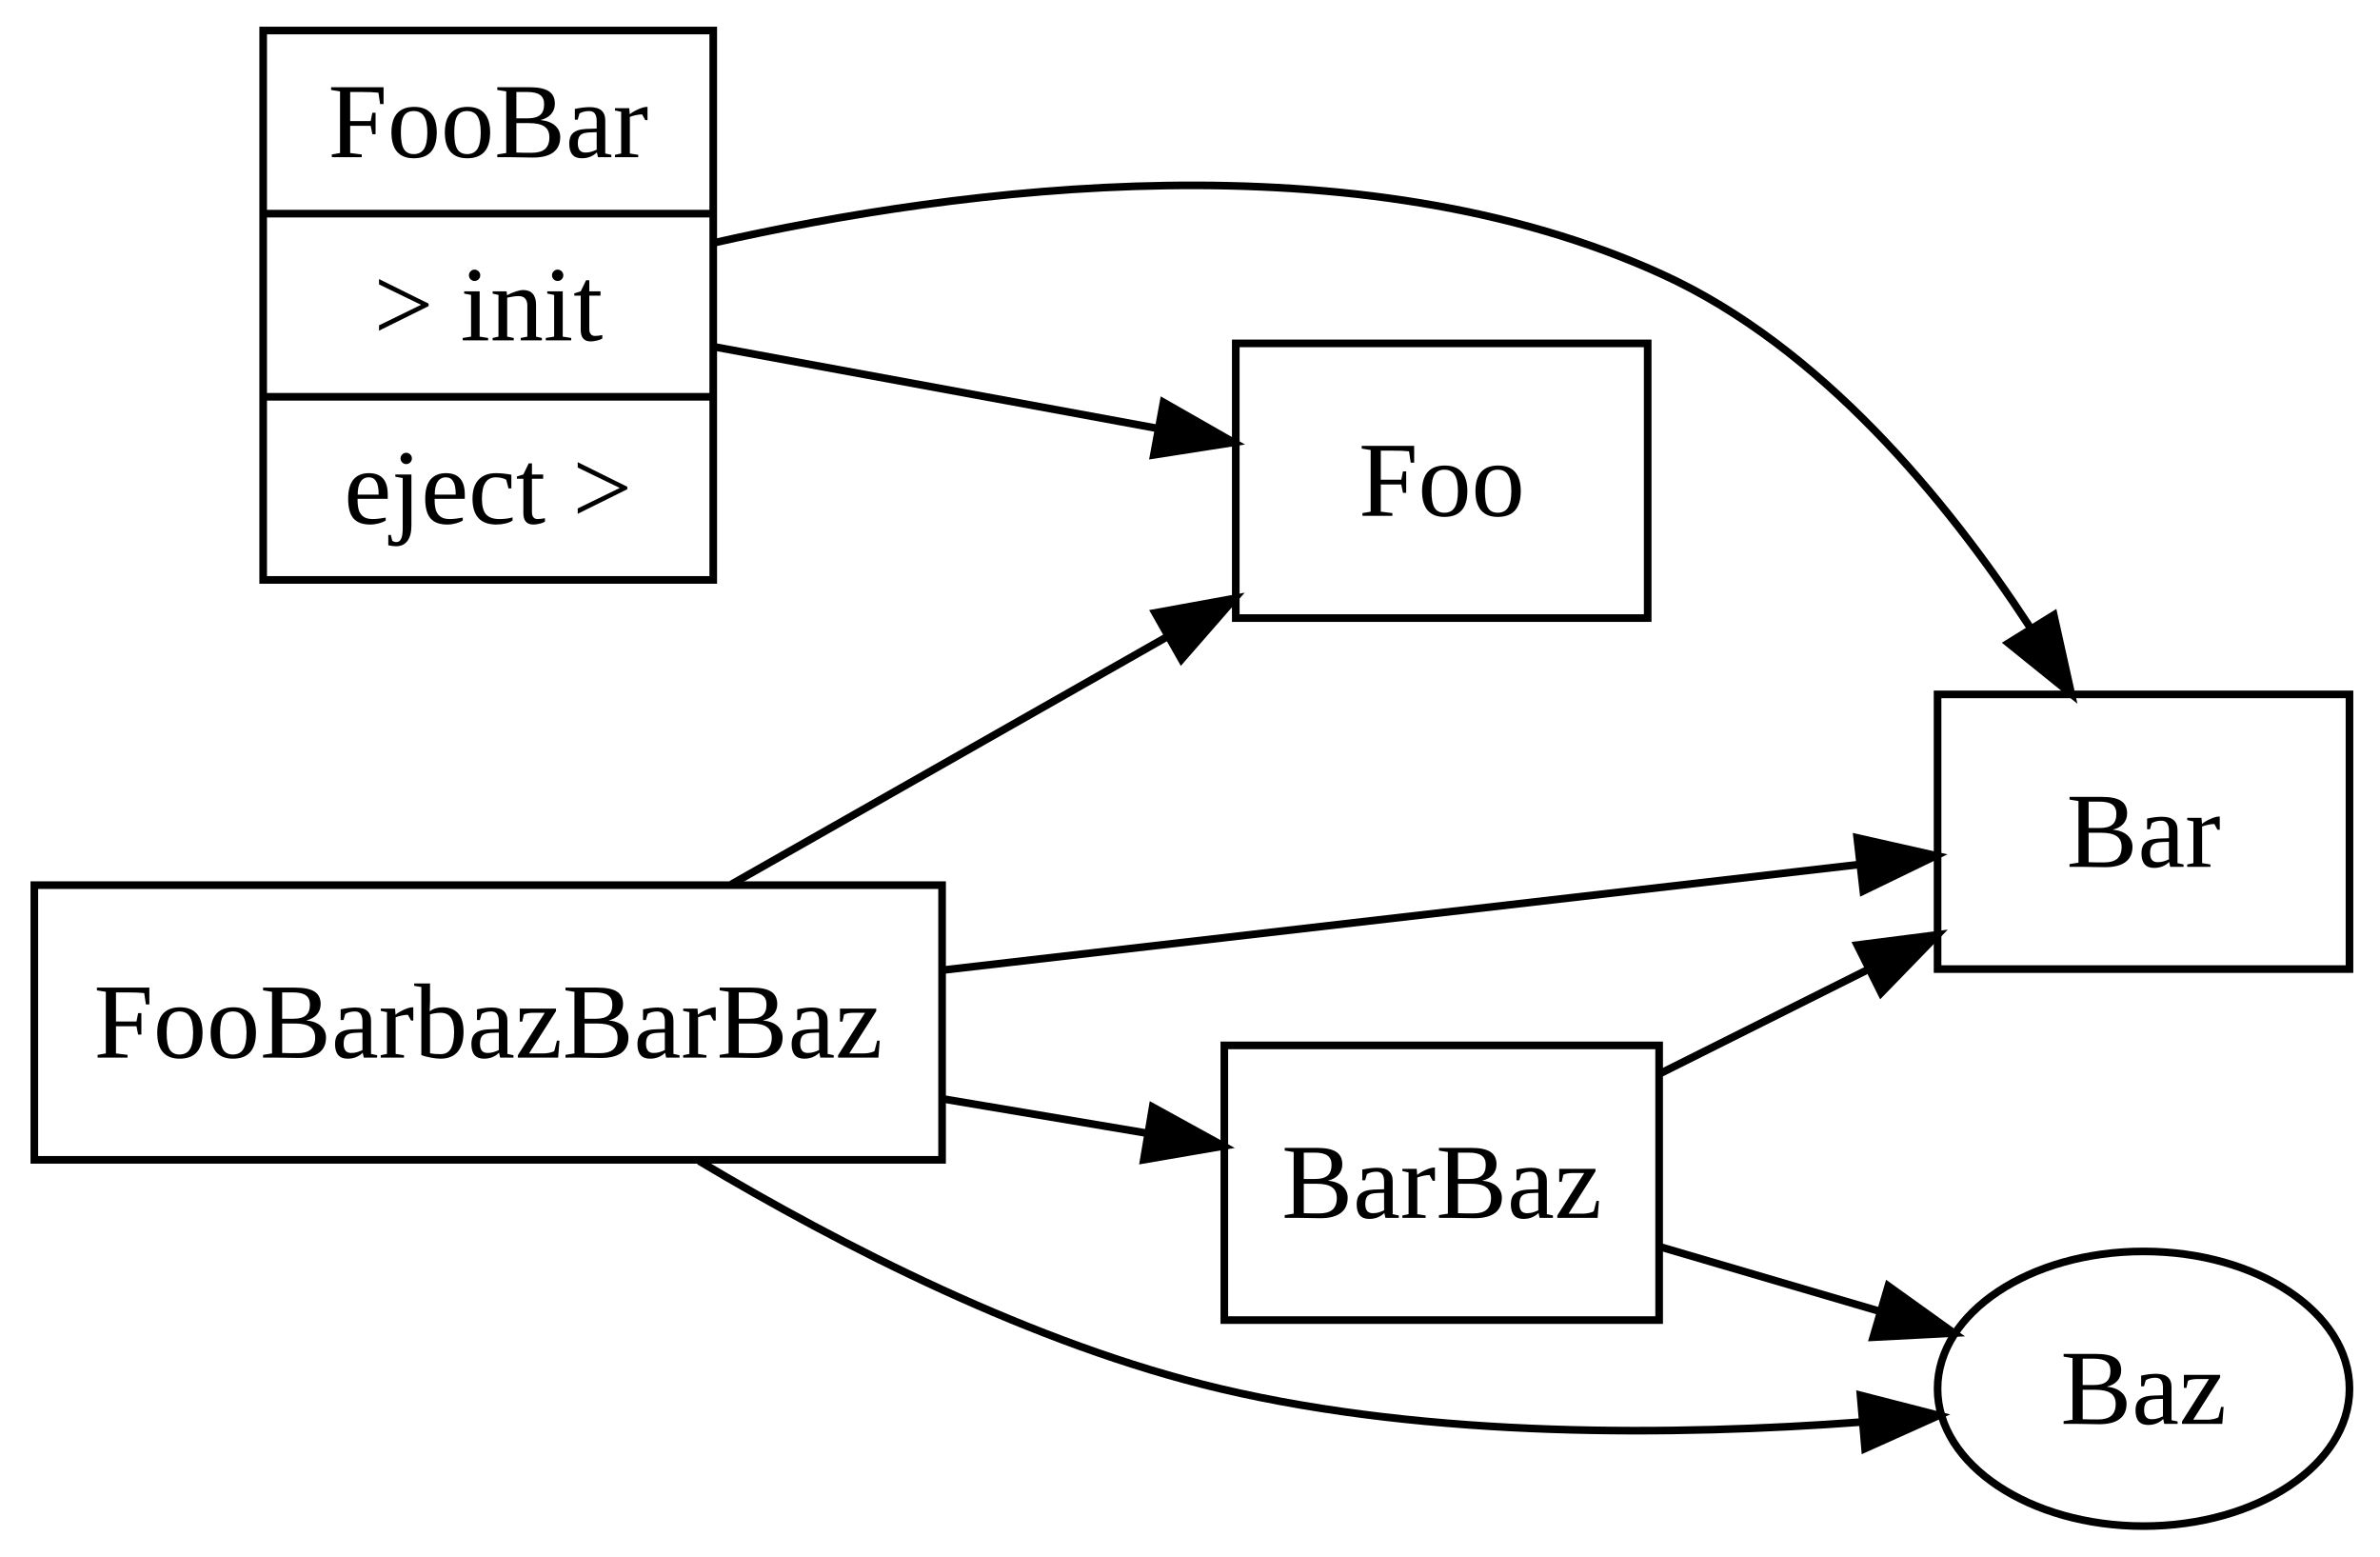
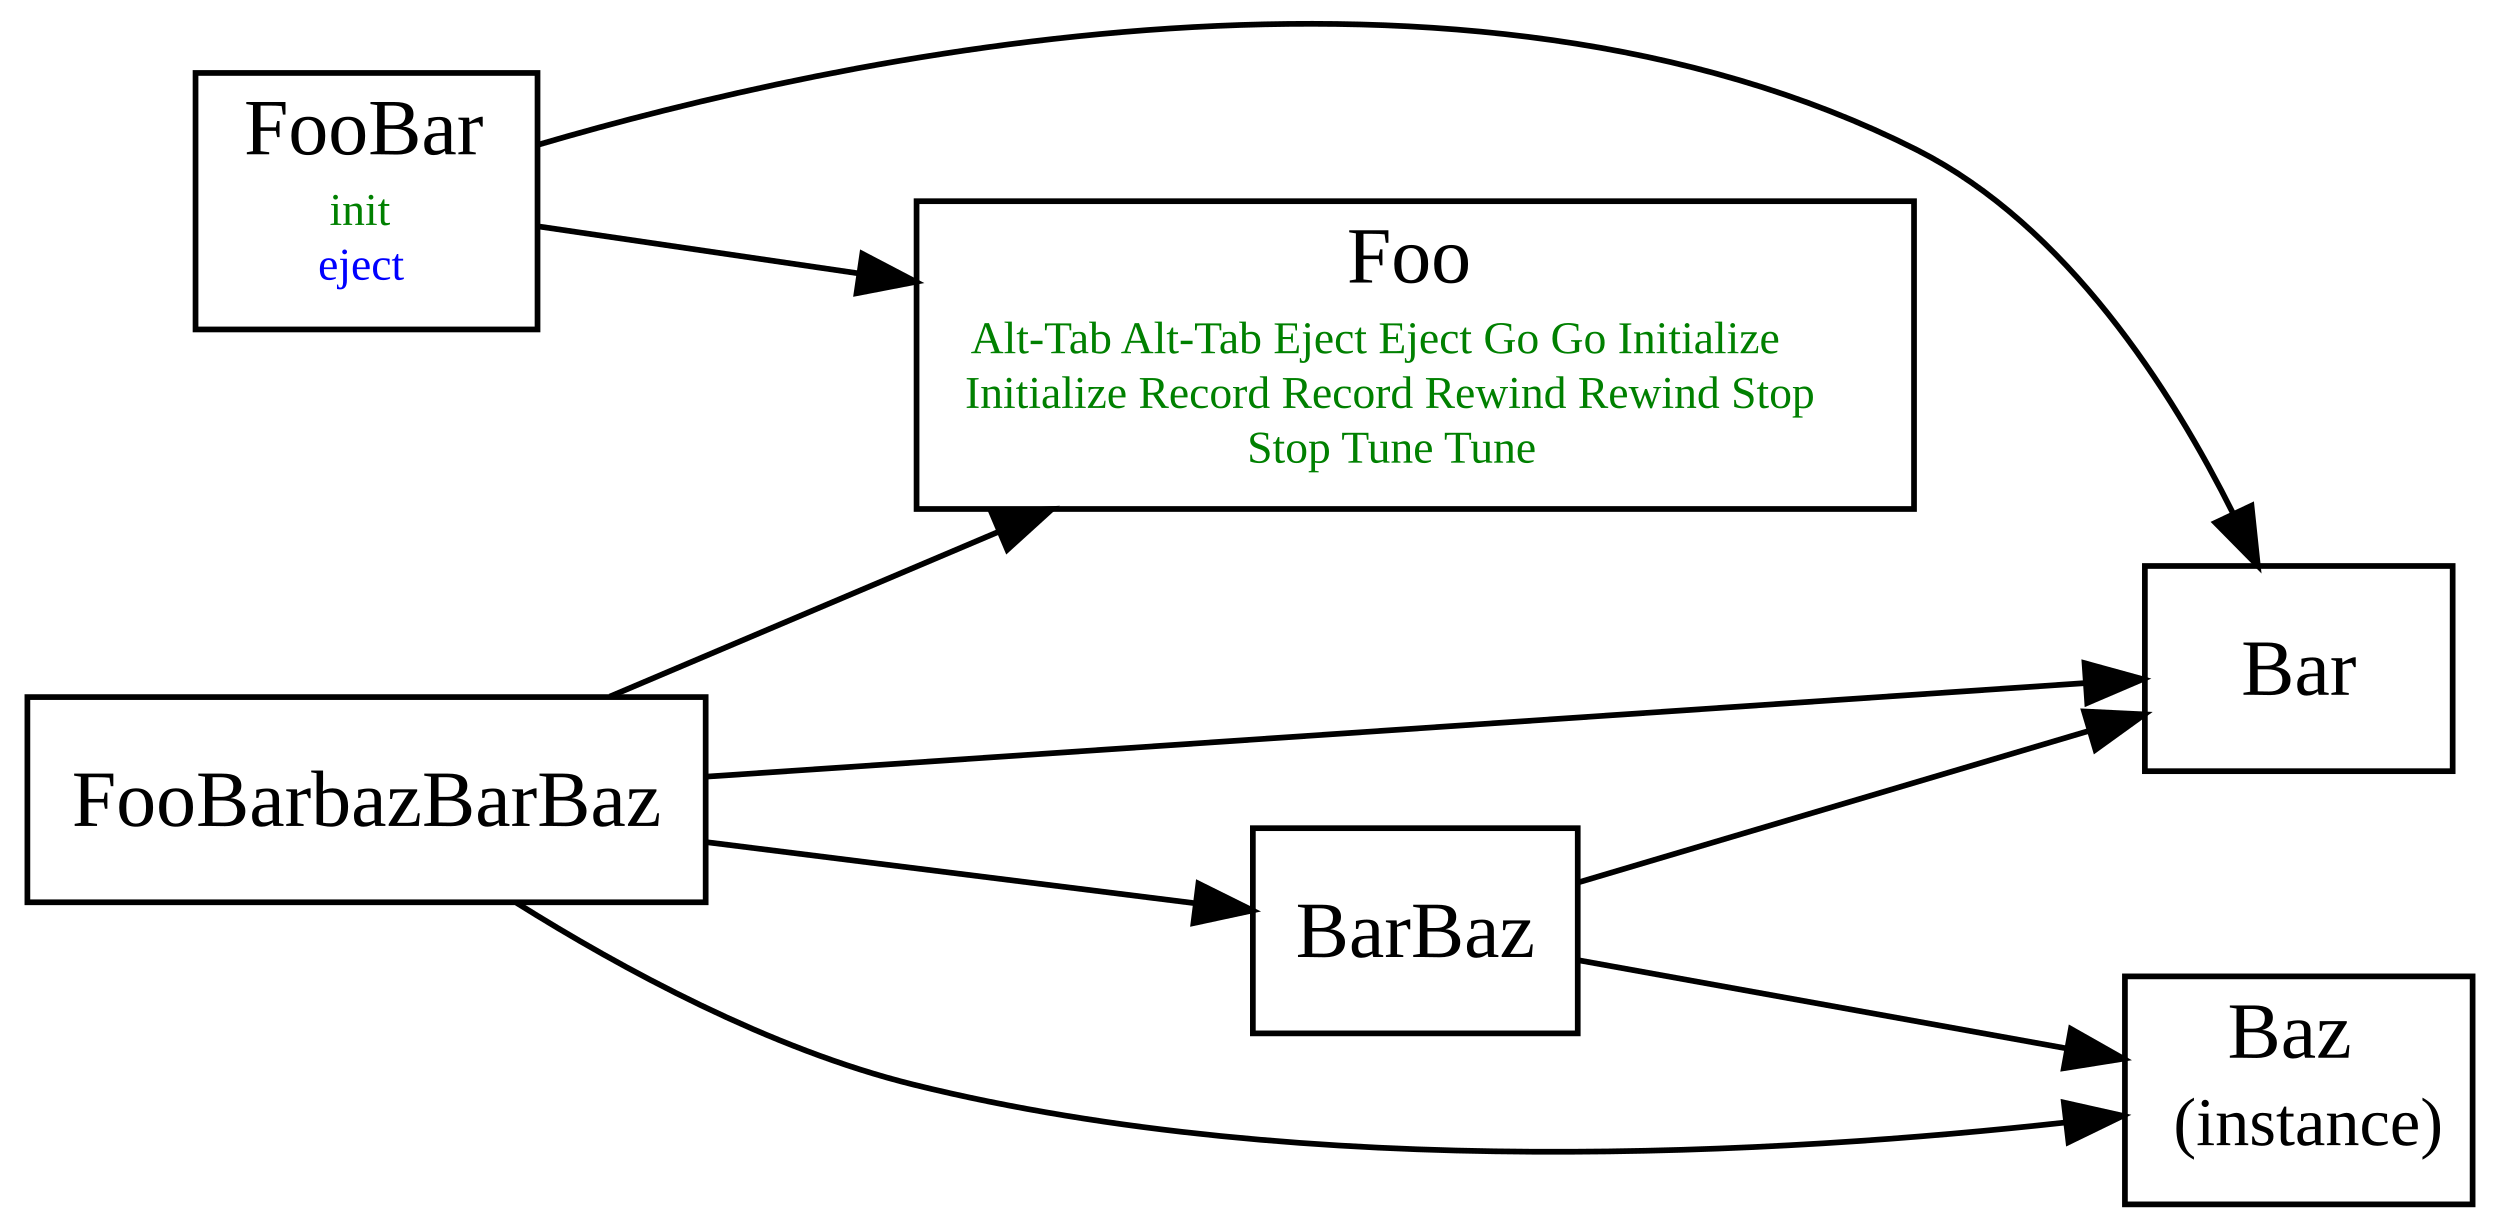
- <svg xmlns="http://www.w3.org/2000/svg" width="312pt" height="204pt" viewBox="0.00 0.00 312.00 204.00">
-   <g id="graph1" class="graph" transform="scale(1 1) rotate(0) translate(4 200)">
-     <polygon fill="white" stroke="white" points="-4,5 -4,-200 309,-200 309,5 -4,5" />
+ <svg xmlns="http://www.w3.org/2000/svg" width="438pt" height="215pt" viewBox="0.00 0.00 438.00 215.30">
+   <g id="graph1" class="graph" transform="scale(1 1) rotate(0) translate(4 211.3)">
+     <polygon fill="white" stroke="white" points="-4,5 -4,-211.3 435,-211.3 435,5 -4,5" />
    <g id="node1" class="node">
-       <polygon fill="none" stroke="black" points="158,-119 158,-155 212,-155 212,-119 158,-119" />
-       <text text-anchor="middle" x="185" y="-132.4" font-family="Times New Roman,serif" font-size="14.00">Foo</text>
+       <polygon fill="none" stroke="black" points="368.5,-0 368.5,-40 429.5,-40 429.5,-0 368.5,-0" />
+       <text text-anchor="start" x="386.5" y="-25.733" font-family="Times New Roman,serif" font-size="14.00">Baz </text>
+       <text text-anchor="start" x="377" y="-10.4" font-family="Times New Roman,serif" font-size="12.00">(instance)</text>
    </g>
    <g id="node2" class="node">
-       <polygon fill="none" stroke="black" points="250,-73 250,-109 304,-109 304,-73 250,-73" />
-       <text text-anchor="middle" x="277" y="-86.4" font-family="Times New Roman,serif" font-size="14.00">Bar</text>
+       <polygon fill="none" stroke="black" points="156.5,-122 156.5,-176 331.5,-176 331.5,-122 156.5,-122" />
+       <text text-anchor="start" x="232" y="-161.733" font-family="Times New Roman,serif" font-size="14.00">Foo</text>
+       <text text-anchor="start" x="166" y="-149.333" font-family="Times New Roman,serif" font-size="8.00" fill="green">Alt-Tab Alt-Tab Eject Eject Go Go Initialize</text>
+       <text text-anchor="start" x="165" y="-139.733" font-family="Times New Roman,serif" font-size="8.00" fill="green"> Initialize Record Record Rewind Rewind Stop</text>
+       <text text-anchor="start" x="214.5" y="-130.133" font-family="Times New Roman,serif" font-size="8.00" fill="green"> Stop Tune Tune</text>
    </g>
    <g id="node3" class="node">
-       <polygon fill="none" stroke="black" points="30.5,-124 30.5,-196 89.5,-196 89.5,-124 30.5,-124" />
-       <text text-anchor="middle" x="60" y="-179.4" font-family="Times New Roman,serif" font-size="14.00">FooBar</text>
-       <polyline fill="none" stroke="black" points="30.5,-172 89.5,-172 " />
-       <text text-anchor="middle" x="60" y="-155.4" font-family="Times New Roman,serif" font-size="14.00">&gt; init</text>
-       <polyline fill="none" stroke="black" points="30.5,-148 89.5,-148 " />
-       <text text-anchor="middle" x="60" y="-131.4" font-family="Times New Roman,serif" font-size="14.00">eject &gt;</text>
+       <polygon fill="none" stroke="black" points="372,-76 372,-112 426,-112 426,-76 372,-76" />
+       <text text-anchor="middle" x="399" y="-89.4" font-family="Times New Roman,serif" font-size="14.00">Bar</text>
+     </g>
+     <g id="node4" class="node">
+       <polygon fill="none" stroke="black" points="30,-153.5 30,-198.5 90,-198.5 90,-153.5 30,-153.5" />
+       <text text-anchor="start" x="38.5" y="-184.233" font-family="Times New Roman,serif" font-size="14.00">FooBar</text>
+       <text text-anchor="start" x="53.5" y="-171.833" font-family="Times New Roman,serif" font-size="8.00" fill="green">init</text>
+       <text text-anchor="start" x="51.5" y="-162.233" font-family="Times New Roman,serif" font-size="8.00" fill="blue">eject</text>
    </g>
    <g id="edge2" class="edge">
-       <path fill="none" stroke="black" d="M89.623,-154.549C107.045,-151.344 129.231,-147.261 147.821,-143.841" />
-       <polygon fill="black" stroke="black" points="148.524,-147.271 157.725,-142.019 147.257,-140.386 148.524,-147.271" />
+       <path fill="none" stroke="black" d="M90.384,-171.541C105.998,-169.25 125.994,-166.316 146.36,-163.328" />
+       <polygon fill="black" stroke="black" points="146.984,-166.774 156.37,-161.859 145.968,-159.848 146.984,-166.774" />
    </g>
    <g id="edge4" class="edge">
-       <path fill="none" stroke="black" d="M89.626,-168.188C121.817,-175.442 173.998,-182.316 214,-164 234.677,-154.532 251.149,-134.557 262.057,-117.892" />
-       <polygon fill="black" stroke="black" points="265.238,-119.404 267.536,-109.062 259.289,-115.714 265.238,-119.404" />
+       <path fill="none" stroke="black" d="M90.181,-185.928C142.612,-201.31 252.517,-225.182 332,-185 358.233,-171.738 376.709,-142.829 387.523,-121.131" />
+       <polygon fill="black" stroke="black" points="390.708,-122.582 391.82,-112.046 384.38,-119.589 390.708,-122.582" />
    </g>
-     <g id="node6" class="node">
-       <polygon fill="none" stroke="black" points="156.5,-27 156.5,-63 213.5,-63 213.5,-27 156.5,-27" />
-       <text text-anchor="middle" x="185" y="-40.4" font-family="Times New Roman,serif" font-size="14.00">BarBaz</text>
+     <g id="node7" class="node">
+       <polygon fill="none" stroke="black" points="215.5,-30 215.5,-66 272.5,-66 272.5,-30 215.5,-30" />
+       <text text-anchor="middle" x="244" y="-43.4" font-family="Times New Roman,serif" font-size="14.00">BarBaz</text>
+     </g>
+     <g id="edge8" class="edge">
+       <path fill="none" stroke="black" d="M272.791,-42.799C296.857,-38.452 331.46,-32.201 358.35,-27.343" />
+       <polygon fill="black" stroke="black" points="359.021,-30.779 368.239,-25.557 357.777,-23.89 359.021,-30.779" />
    </g>
    <g id="edge6" class="edge">
-       <path fill="none" stroke="black" d="M213.605,-59.303C222.218,-63.609 231.785,-68.392 240.821,-72.91" />
-       <polygon fill="black" stroke="black" points="239.474,-76.15 249.984,-77.492 242.605,-69.889 239.474,-76.15" />
-     </g>
-     <g id="node9" class="node">
-       <ellipse fill="none" stroke="black" cx="277" cy="-18" rx="27" ry="18" />
-       <text text-anchor="middle" x="277" y="-13.4" font-family="Times New Roman,serif" font-size="14.00">Baz</text>
-     </g>
-     <g id="edge8" class="edge">
-       <path fill="none" stroke="black" d="M213.605,-36.605C222.766,-33.916 233.006,-30.911 242.539,-28.113" />
-       <polygon fill="black" stroke="black" points="243.534,-31.469 252.143,-25.295 241.562,-24.753 243.534,-31.469" />
+       <path fill="none" stroke="black" d="M272.791,-56.544C298.054,-64.042 334.93,-74.986 362.305,-83.11" />
+       <polygon fill="black" stroke="black" points="361.338,-86.474 371.921,-85.964 363.33,-79.763 361.338,-86.474" />
    </g>
    <g id="node10" class="node">
-       <polygon fill="none" stroke="black" points="0.5,-48 0.5,-84 119.5,-84 119.5,-48 0.5,-48" />
-       <text text-anchor="middle" x="60" y="-61.4" font-family="Times New Roman,serif" font-size="14.00">FooBarbazBarBaz</text>
+       <polygon fill="none" stroke="black" points="0.5,-53 0.5,-89 119.5,-89 119.5,-53 0.5,-53" />
+       <text text-anchor="middle" x="60" y="-66.4" font-family="Times New Roman,serif" font-size="14.00">FooBarbazBarBaz</text>
+     </g>
+     <g id="edge16" class="edge">
+       <path fill="none" stroke="black" d="M86.34,-52.887C104.894,-41.262 130.824,-27.218 156,-21 225.255,-3.894 309.039,-8.95 357.944,-14.353" />
+       <polygon fill="black" stroke="black" points="357.788,-17.859 368.126,-15.54 358.598,-10.906 357.788,-17.859" />
    </g>
    <g id="edge10" class="edge">
-       <path fill="none" stroke="black" d="M91.866,-84.1C109.236,-93.966 130.8,-106.215 148.803,-116.44" />
-       <polygon fill="black" stroke="black" points="147.428,-119.684 157.852,-121.58 150.885,-113.597 147.428,-119.684" />
+       <path fill="none" stroke="black" d="M102.676,-89.091C122.923,-97.674 147.697,-108.176 170.814,-117.976" />
+       <polygon fill="black" stroke="black" points="169.686,-121.299 180.259,-121.979 172.418,-114.854 169.686,-121.299" />
    </g>
    <g id="edge14" class="edge">
-       <path fill="none" stroke="black" d="M119.583,-72.864C157.964,-77.286 206.673,-82.898 239.669,-86.699" />
-       <polygon fill="black" stroke="black" points="239.462,-90.198 249.797,-87.866 240.263,-83.244 239.462,-90.198" />
+       <path fill="none" stroke="black" d="M119.826,-75.059C189.613,-79.794 302.868,-87.478 361.366,-91.447" />
+       <polygon fill="black" stroke="black" points="361.414,-94.958 371.628,-92.143 361.888,-87.974 361.414,-94.958" />
    </g>
    <g id="edge12" class="edge">
-       <path fill="none" stroke="black" d="M119.571,-55.992C128.691,-54.46 137.894,-52.914 146.401,-51.485" />
-       <polygon fill="black" stroke="black" points="147.099,-54.916 156.381,-49.808 145.94,-48.013 147.099,-54.916" />
-     </g>
-     <g id="edge16" class="edge">
-       <path fill="none" stroke="black" d="M87.658,-47.84C106.159,-36.812 131.517,-23.78 156,-18 183.605,-11.483 215.75,-11.841 239.967,-13.634" />
-       <polygon fill="black" stroke="black" points="239.894,-17.14 250.157,-14.507 240.492,-10.166 239.894,-17.14" />
+       <path fill="none" stroke="black" d="M119.74,-63.533C147.836,-60.02 180.529,-55.934 205.327,-52.834" />
+       <polygon fill="black" stroke="black" points="205.946,-56.284 215.435,-51.571 205.078,-49.338 205.946,-56.284" />
    </g>
  </g>
</svg>
